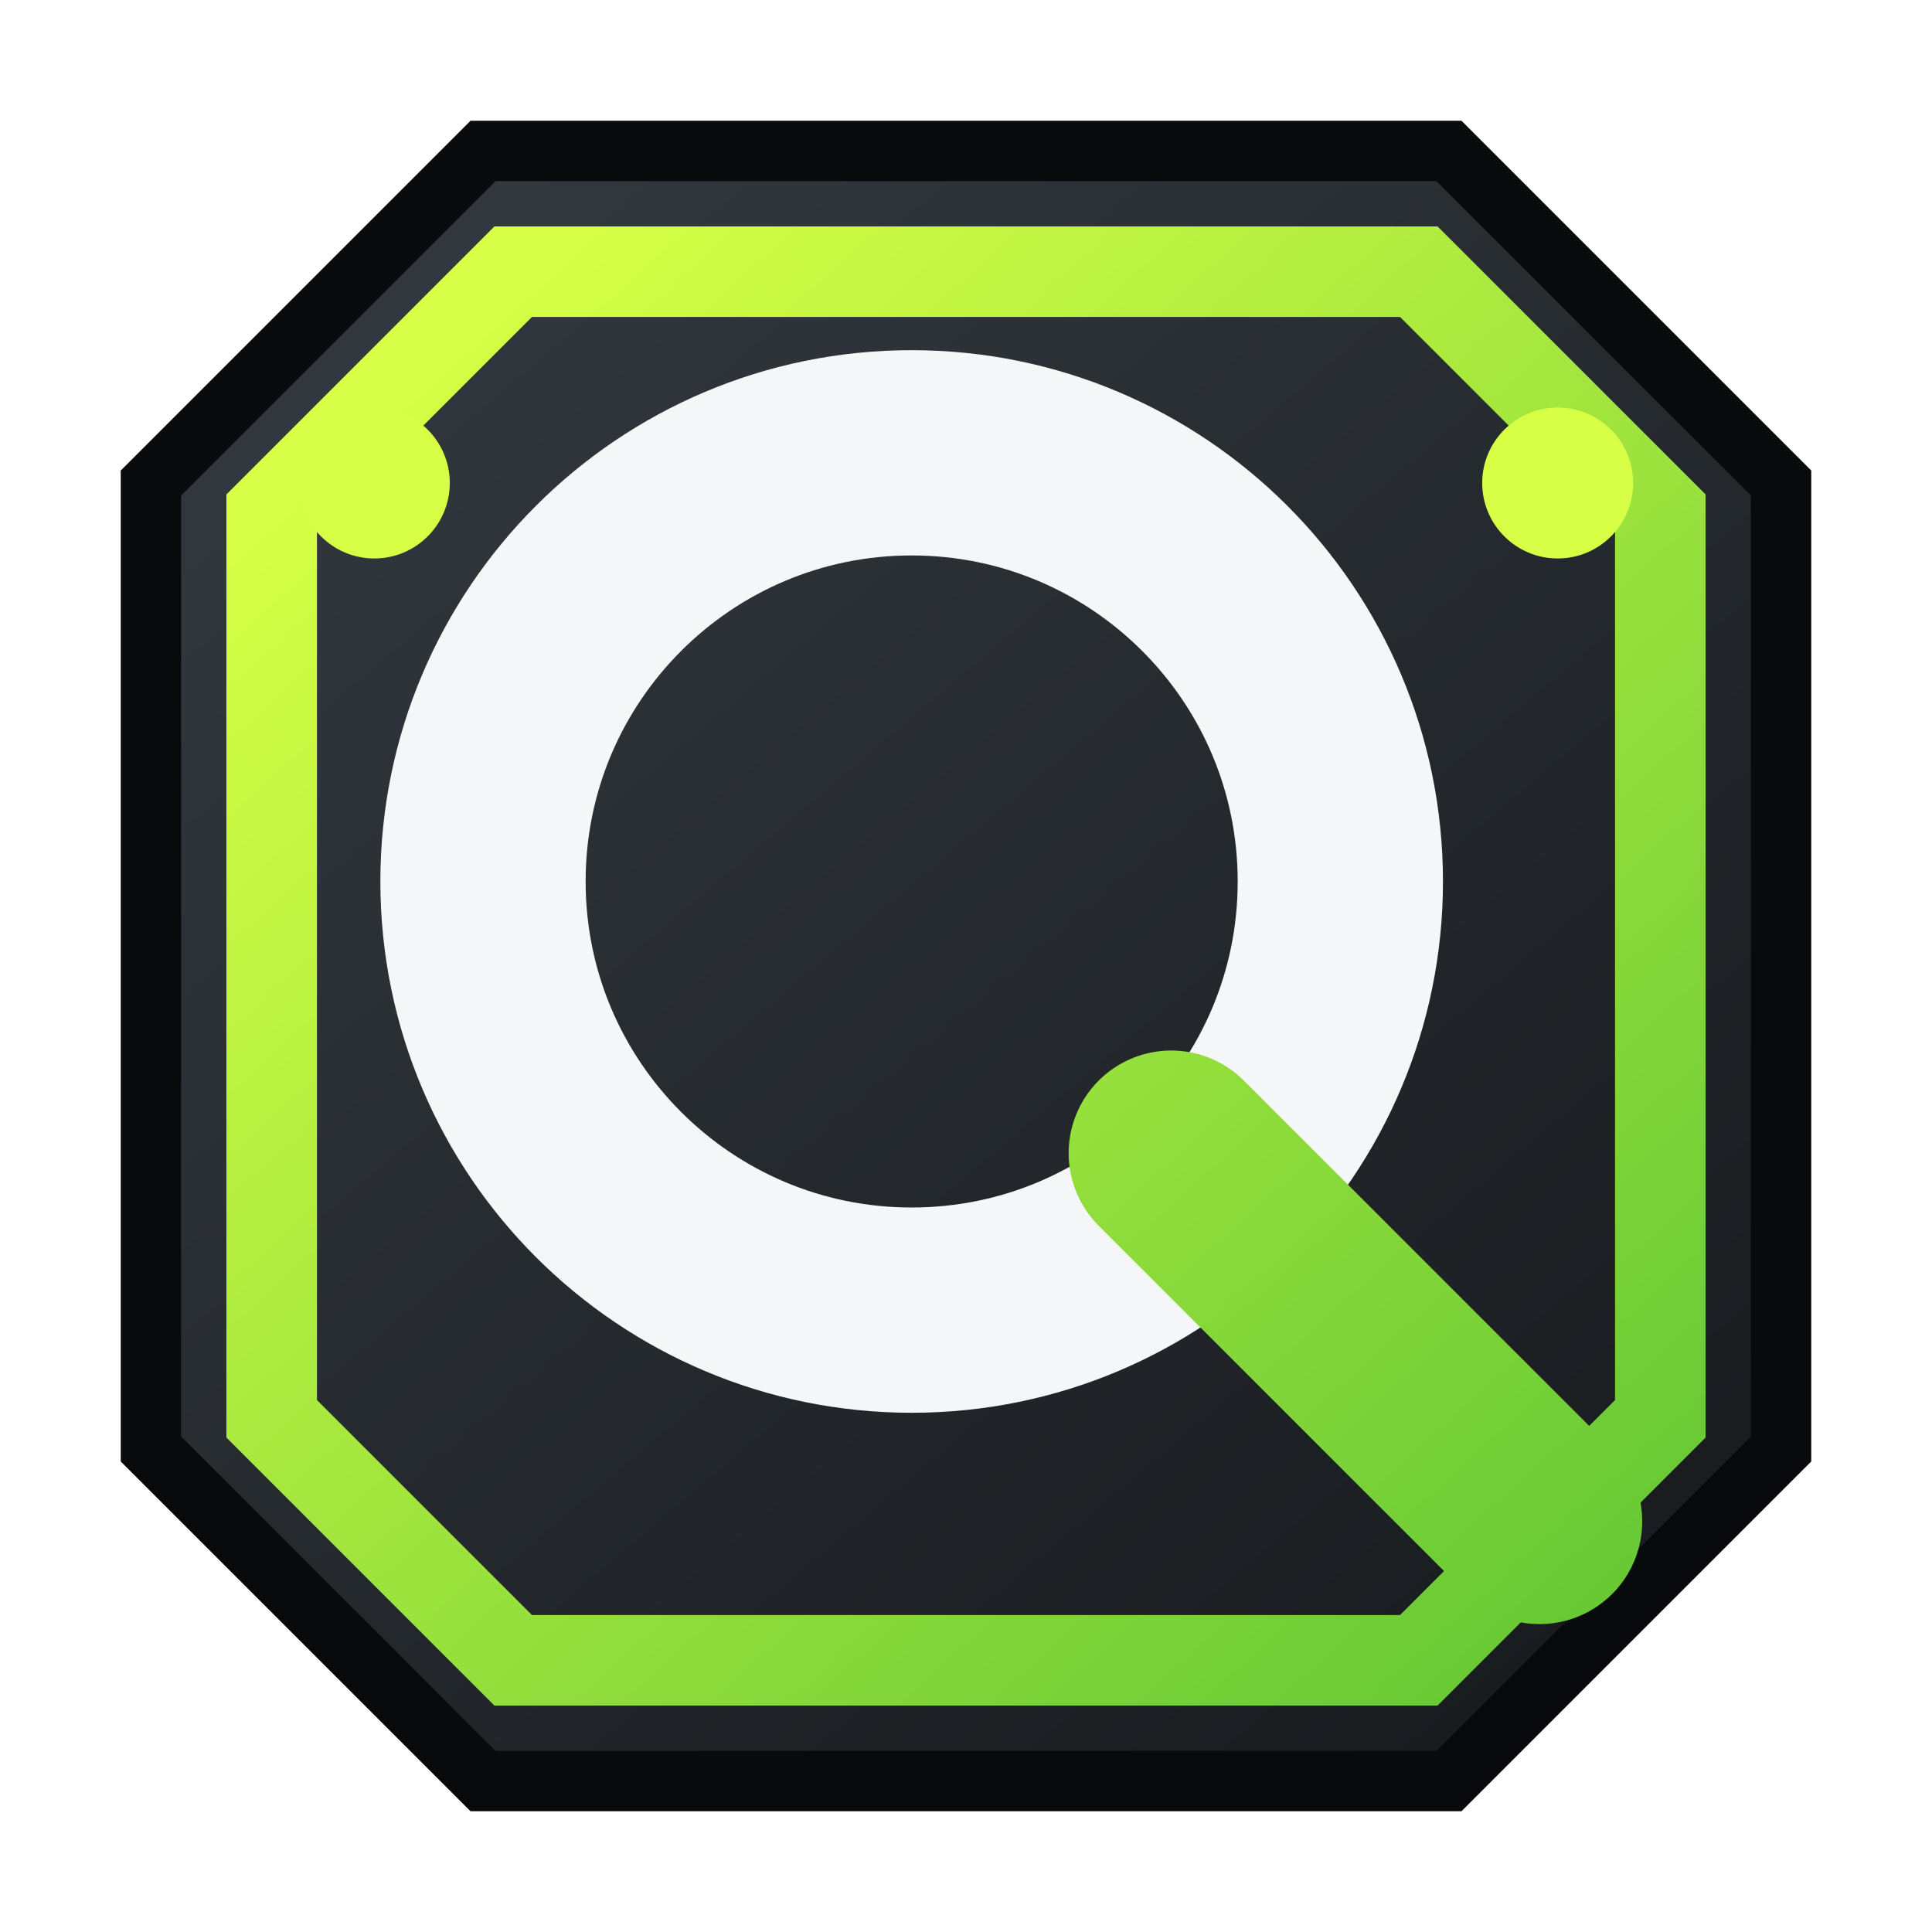
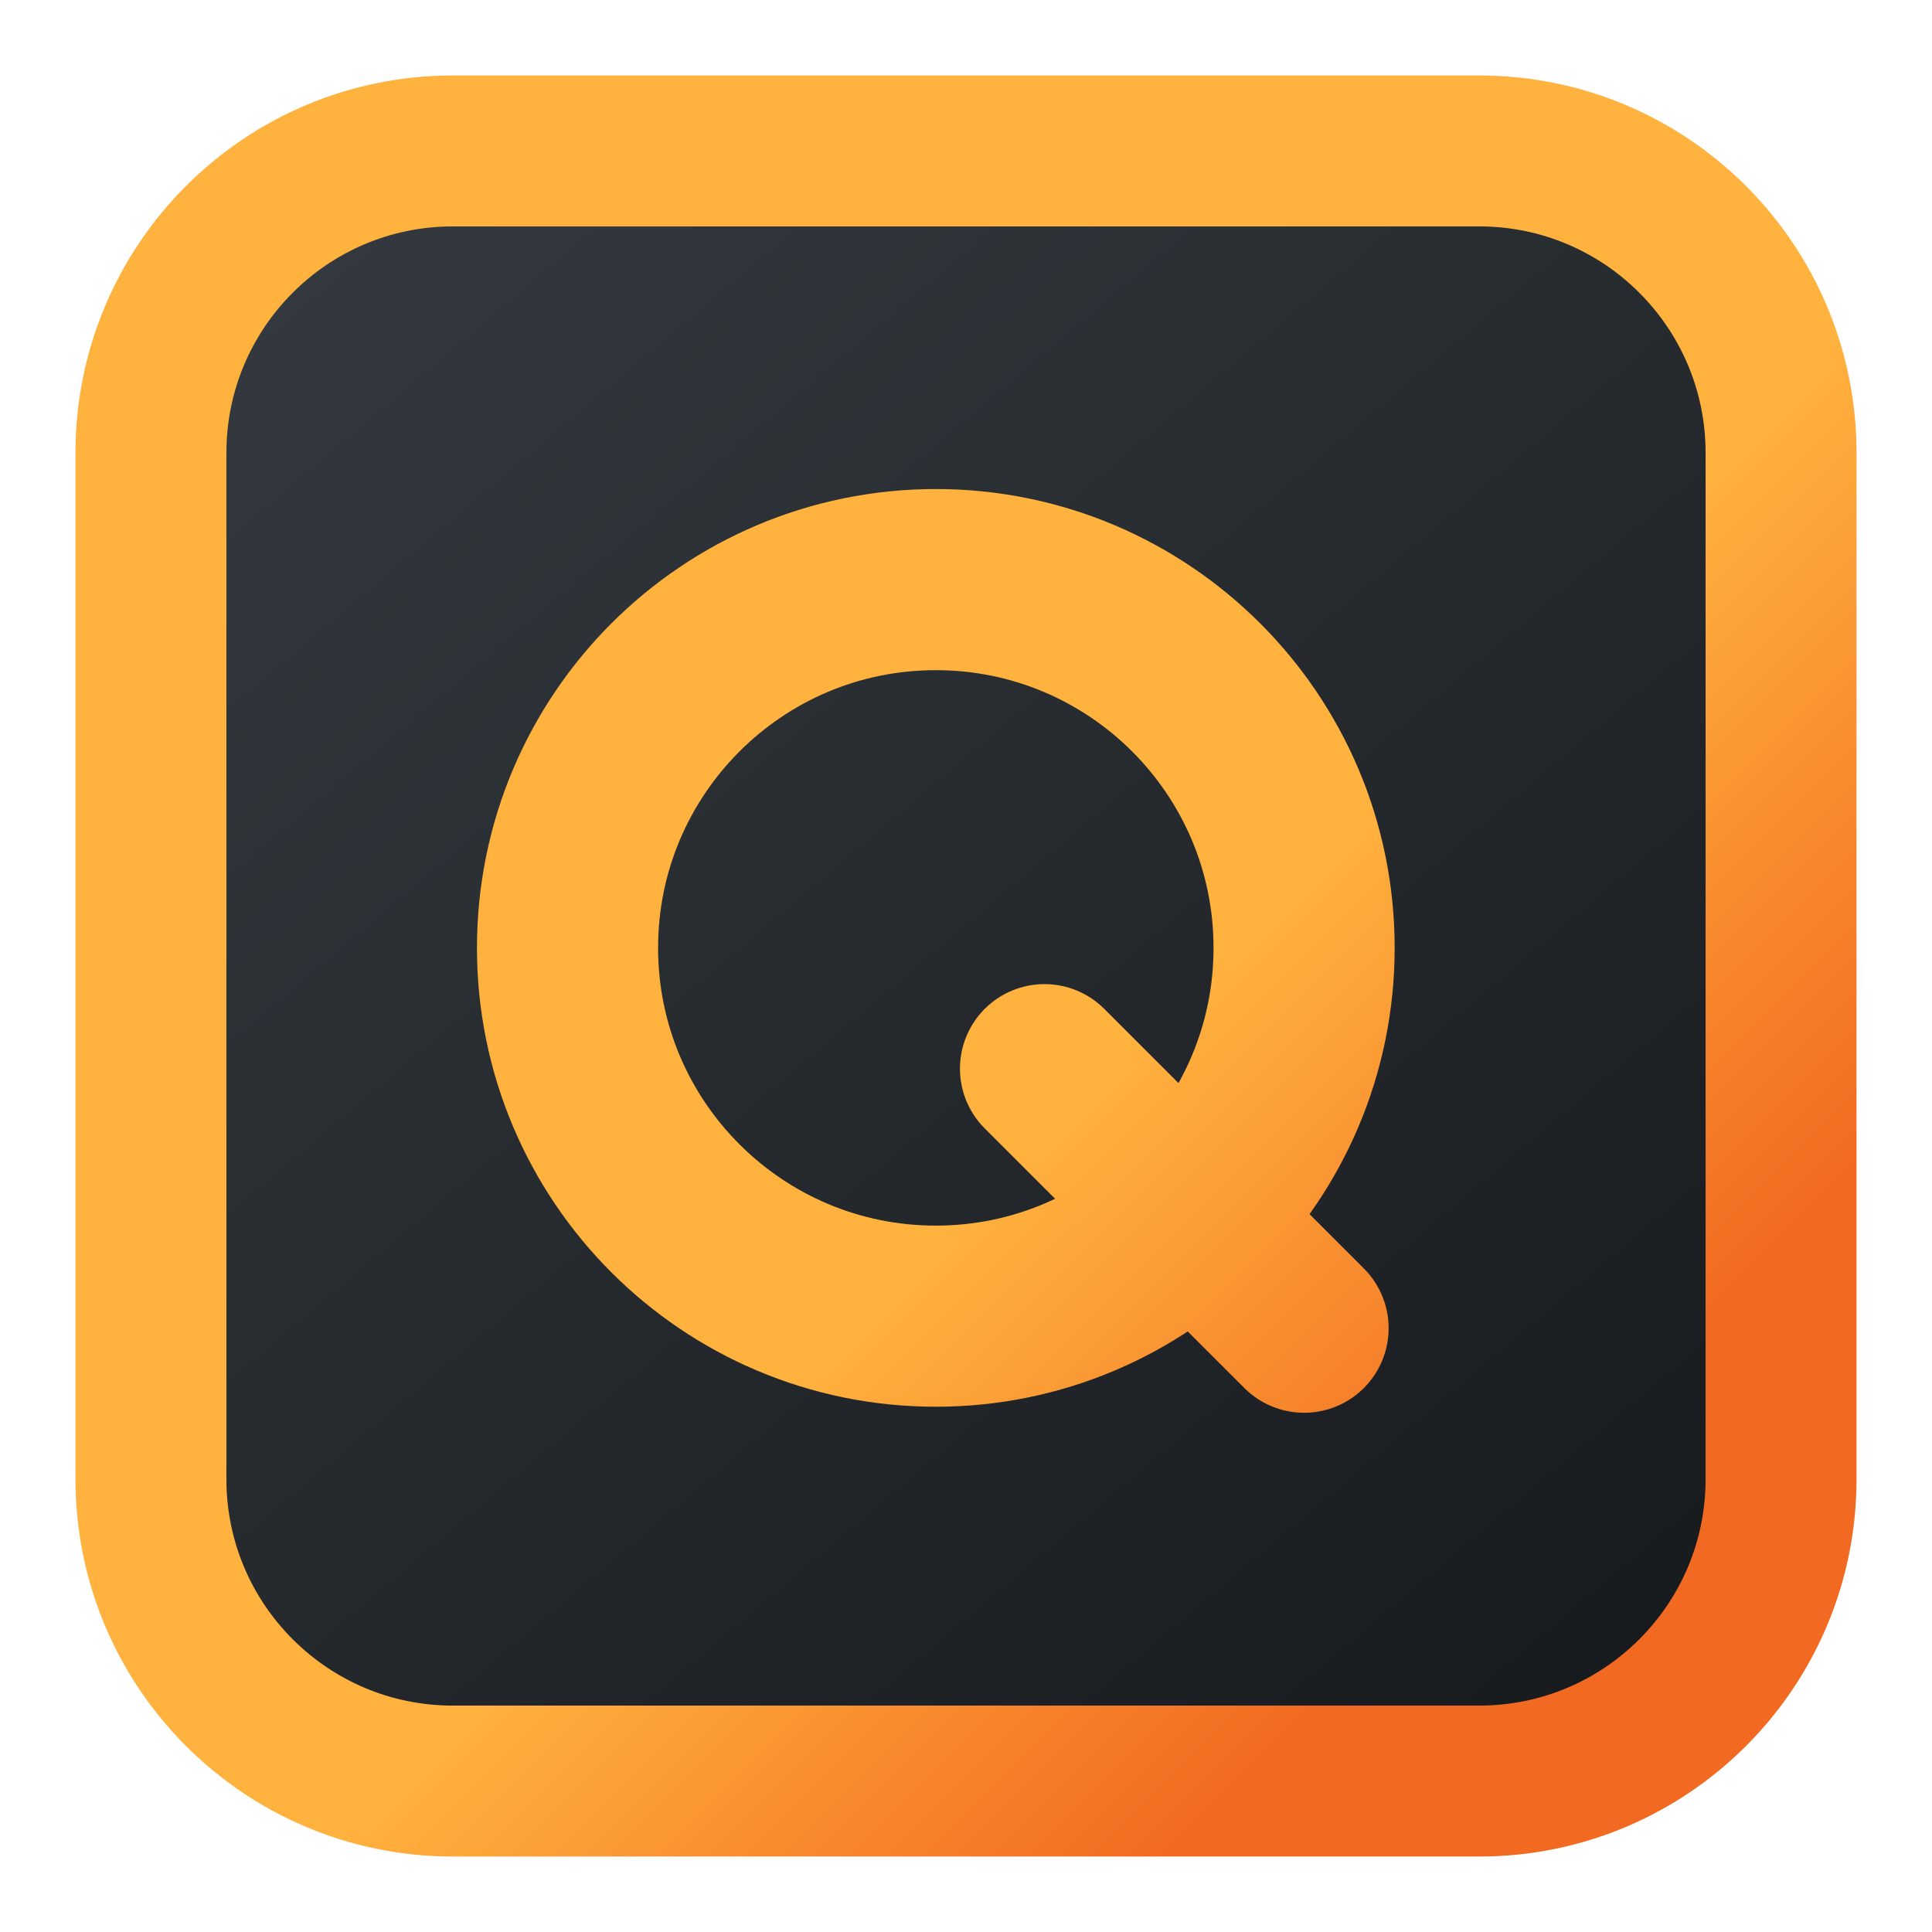
<svg xmlns="http://www.w3.org/2000/svg" viewBox="0 0 32 32">
  <defs>
    <linearGradient id="plate" x1="5" y1="3" x2="27" y2="29" gradientUnits="userSpaceOnUse">
      <stop offset="0" stop-color="#343a40" />
      <stop offset="1" stop-color="#171a1d" />
    </linearGradient>
-     <linearGradient id="accent" x1="7" y1="6" x2="26" y2="27" gradientUnits="userSpaceOnUse">
-       <stop offset="0" stop-color="#d6ff45" />
-       <stop offset="1" stop-color="#68c935" />
+     <linearGradient id="nuke-orange" x1="18" y1="18" x2="25" y2="25" gradientUnits="userSpaceOnUse">
+       <stop offset="0" stop-color="#ffb23e" />
+       <stop offset="1" stop-color="#f26a21" />
    </linearGradient>
  </defs>
-   <path d="M8 2.5h16l5.5 5.5v16L24 29.5H8L2.5 24V8z" fill="url(#plate)" stroke="#080a0b" />
-   <path d="M8.5 4.5h15l4 4v15l-4 4h-15l-4-4v-15z" fill="none" stroke="url(#accent)" stroke-width="1.5" />
-   <circle cx="15.1" cy="14.6" r="7.1" fill="none" stroke="#f4f6f7" stroke-width="3.4" />
-   <path d="M19.4 19.1l6.1 6.1" fill="none" stroke="url(#accent)" stroke-linecap="round" stroke-width="3.4" />
-   <circle cx="6.2" cy="8" r="1.25" fill="#d6ff45" />
-   <circle cx="25.8" cy="8" r="1.25" fill="#d6ff45" />
+   <rect x="2.5" y="2.5" width="27" height="27" rx="5" fill="url(#plate)" stroke="url(#nuke-orange)" stroke-width="2.5" />
+   <circle cx="15.5" cy="15.7" r="6.1" fill="none" stroke="url(#nuke-orange)" stroke-width="3" />
+   <path d="M17.3 17.7l4.3 4.3" fill="none" stroke="url(#nuke-orange)" stroke-linecap="round" stroke-width="2.8" />
</svg>
